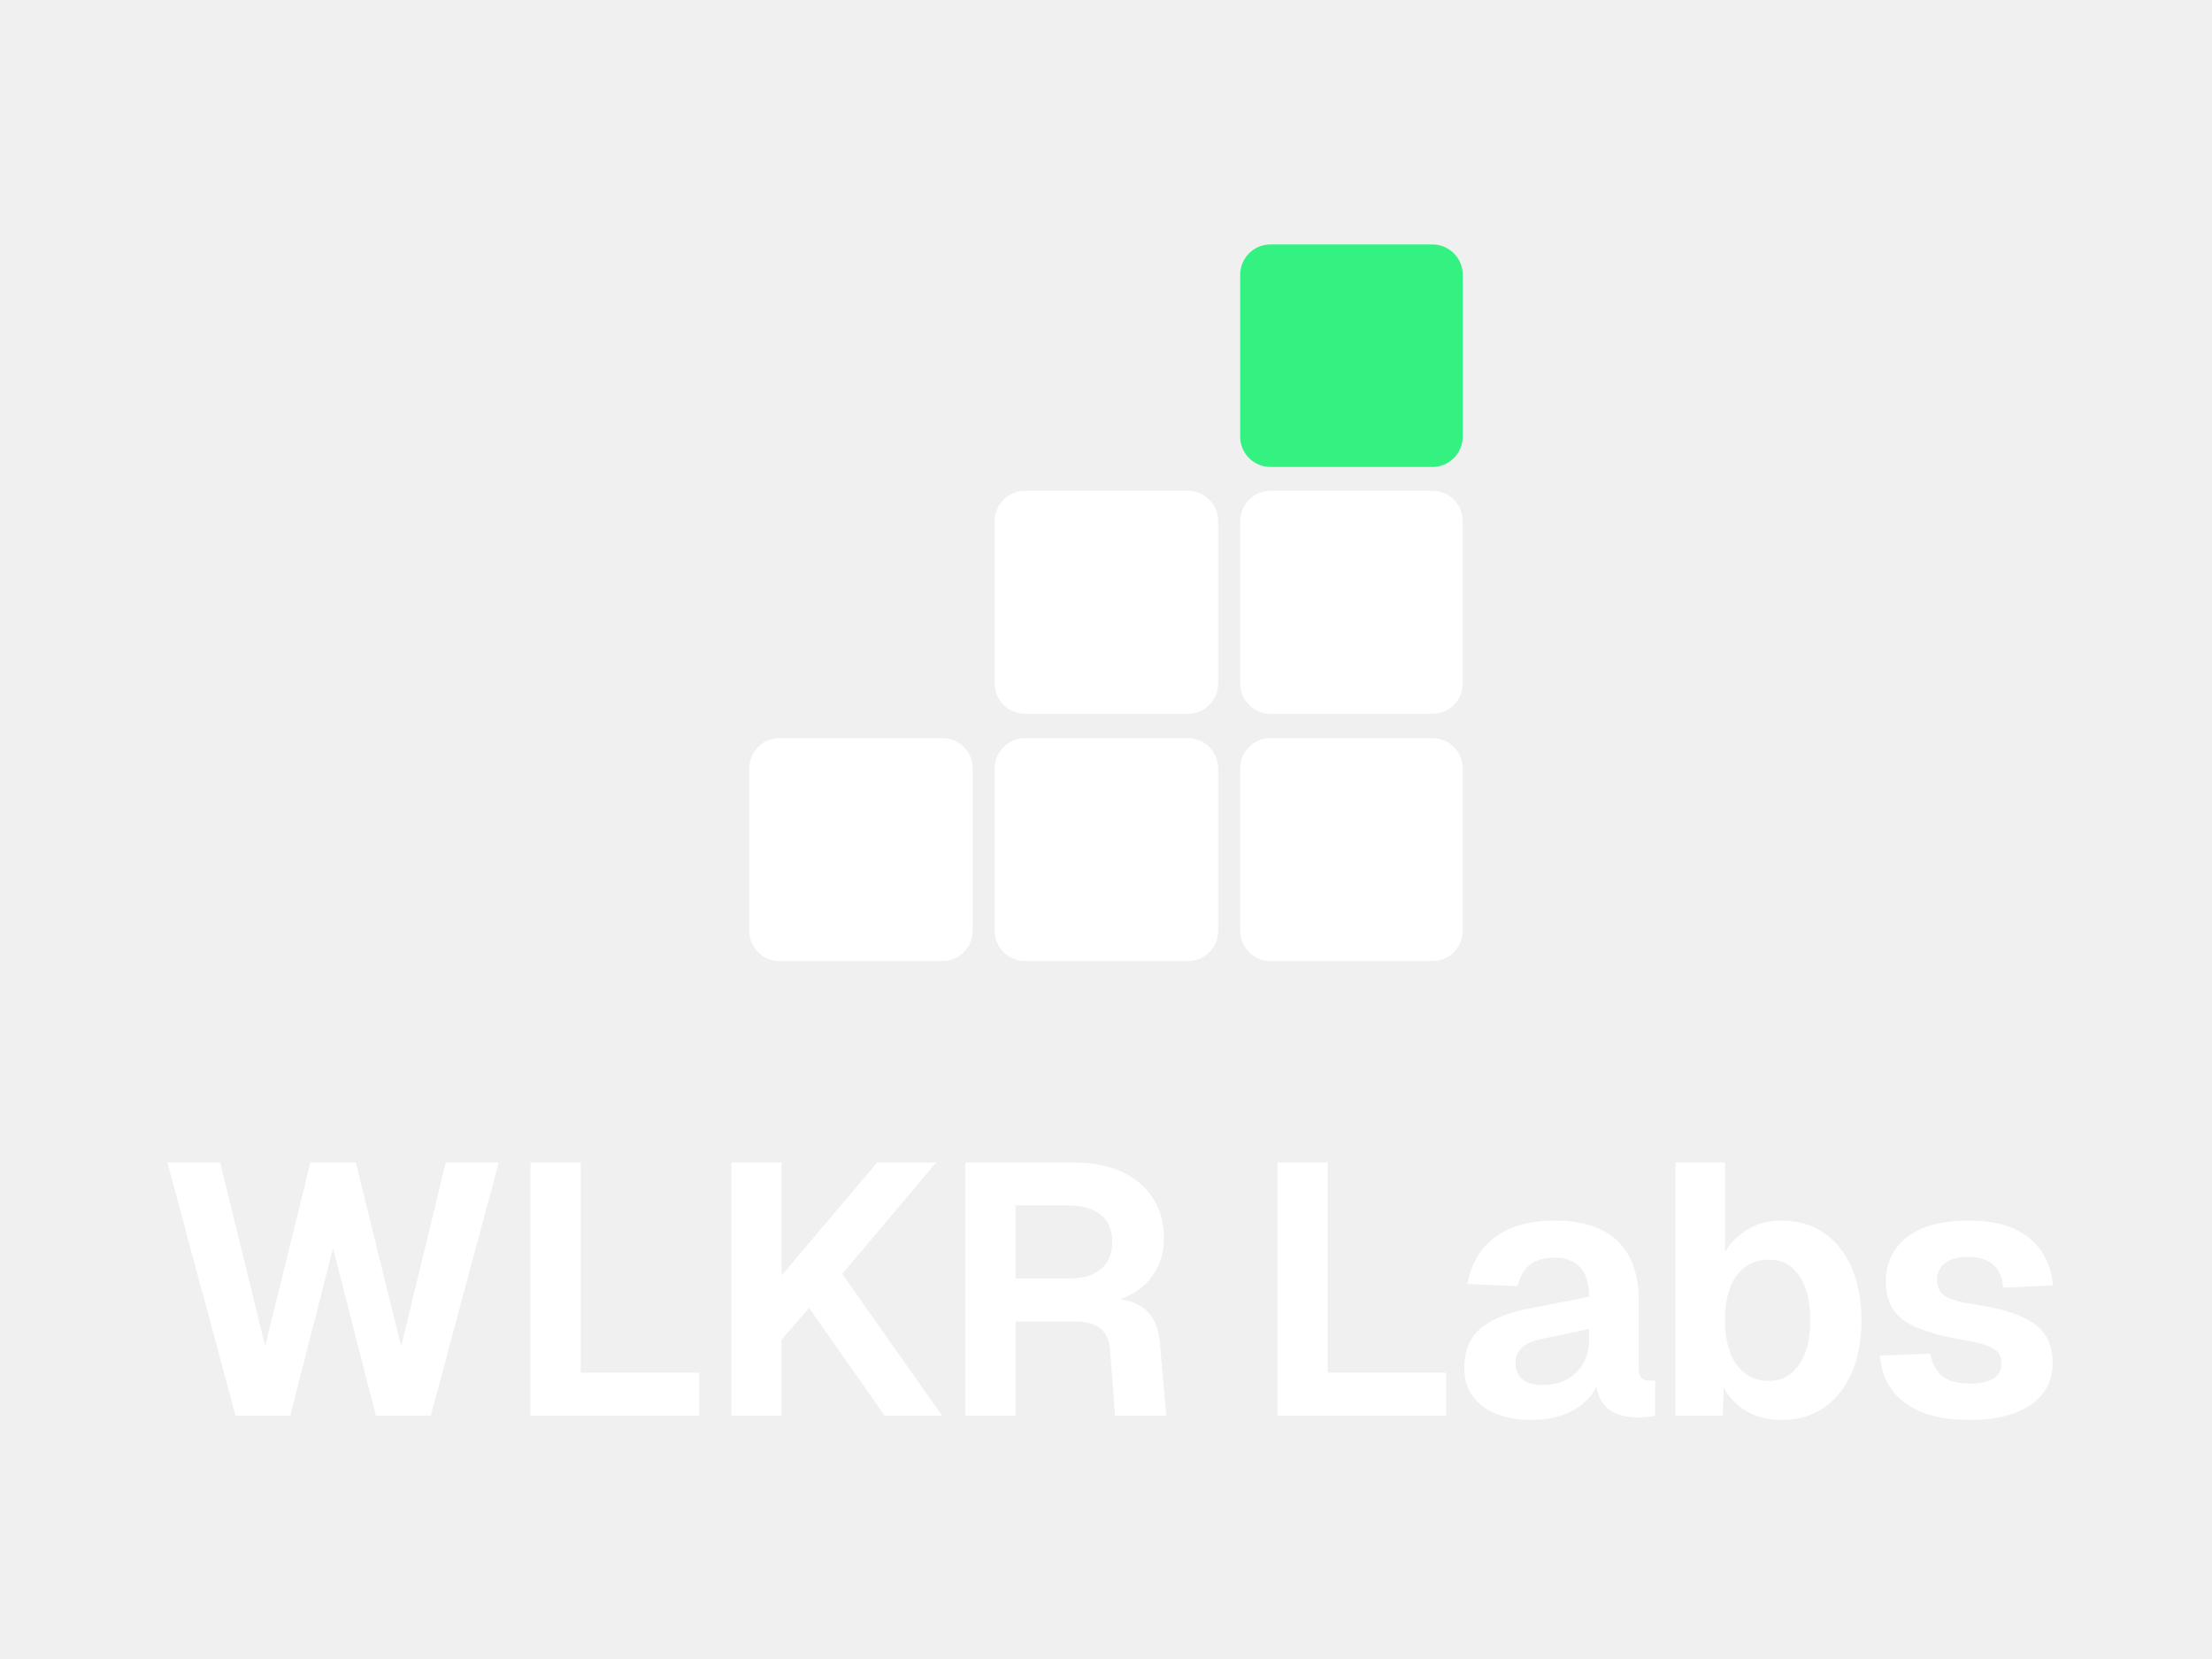
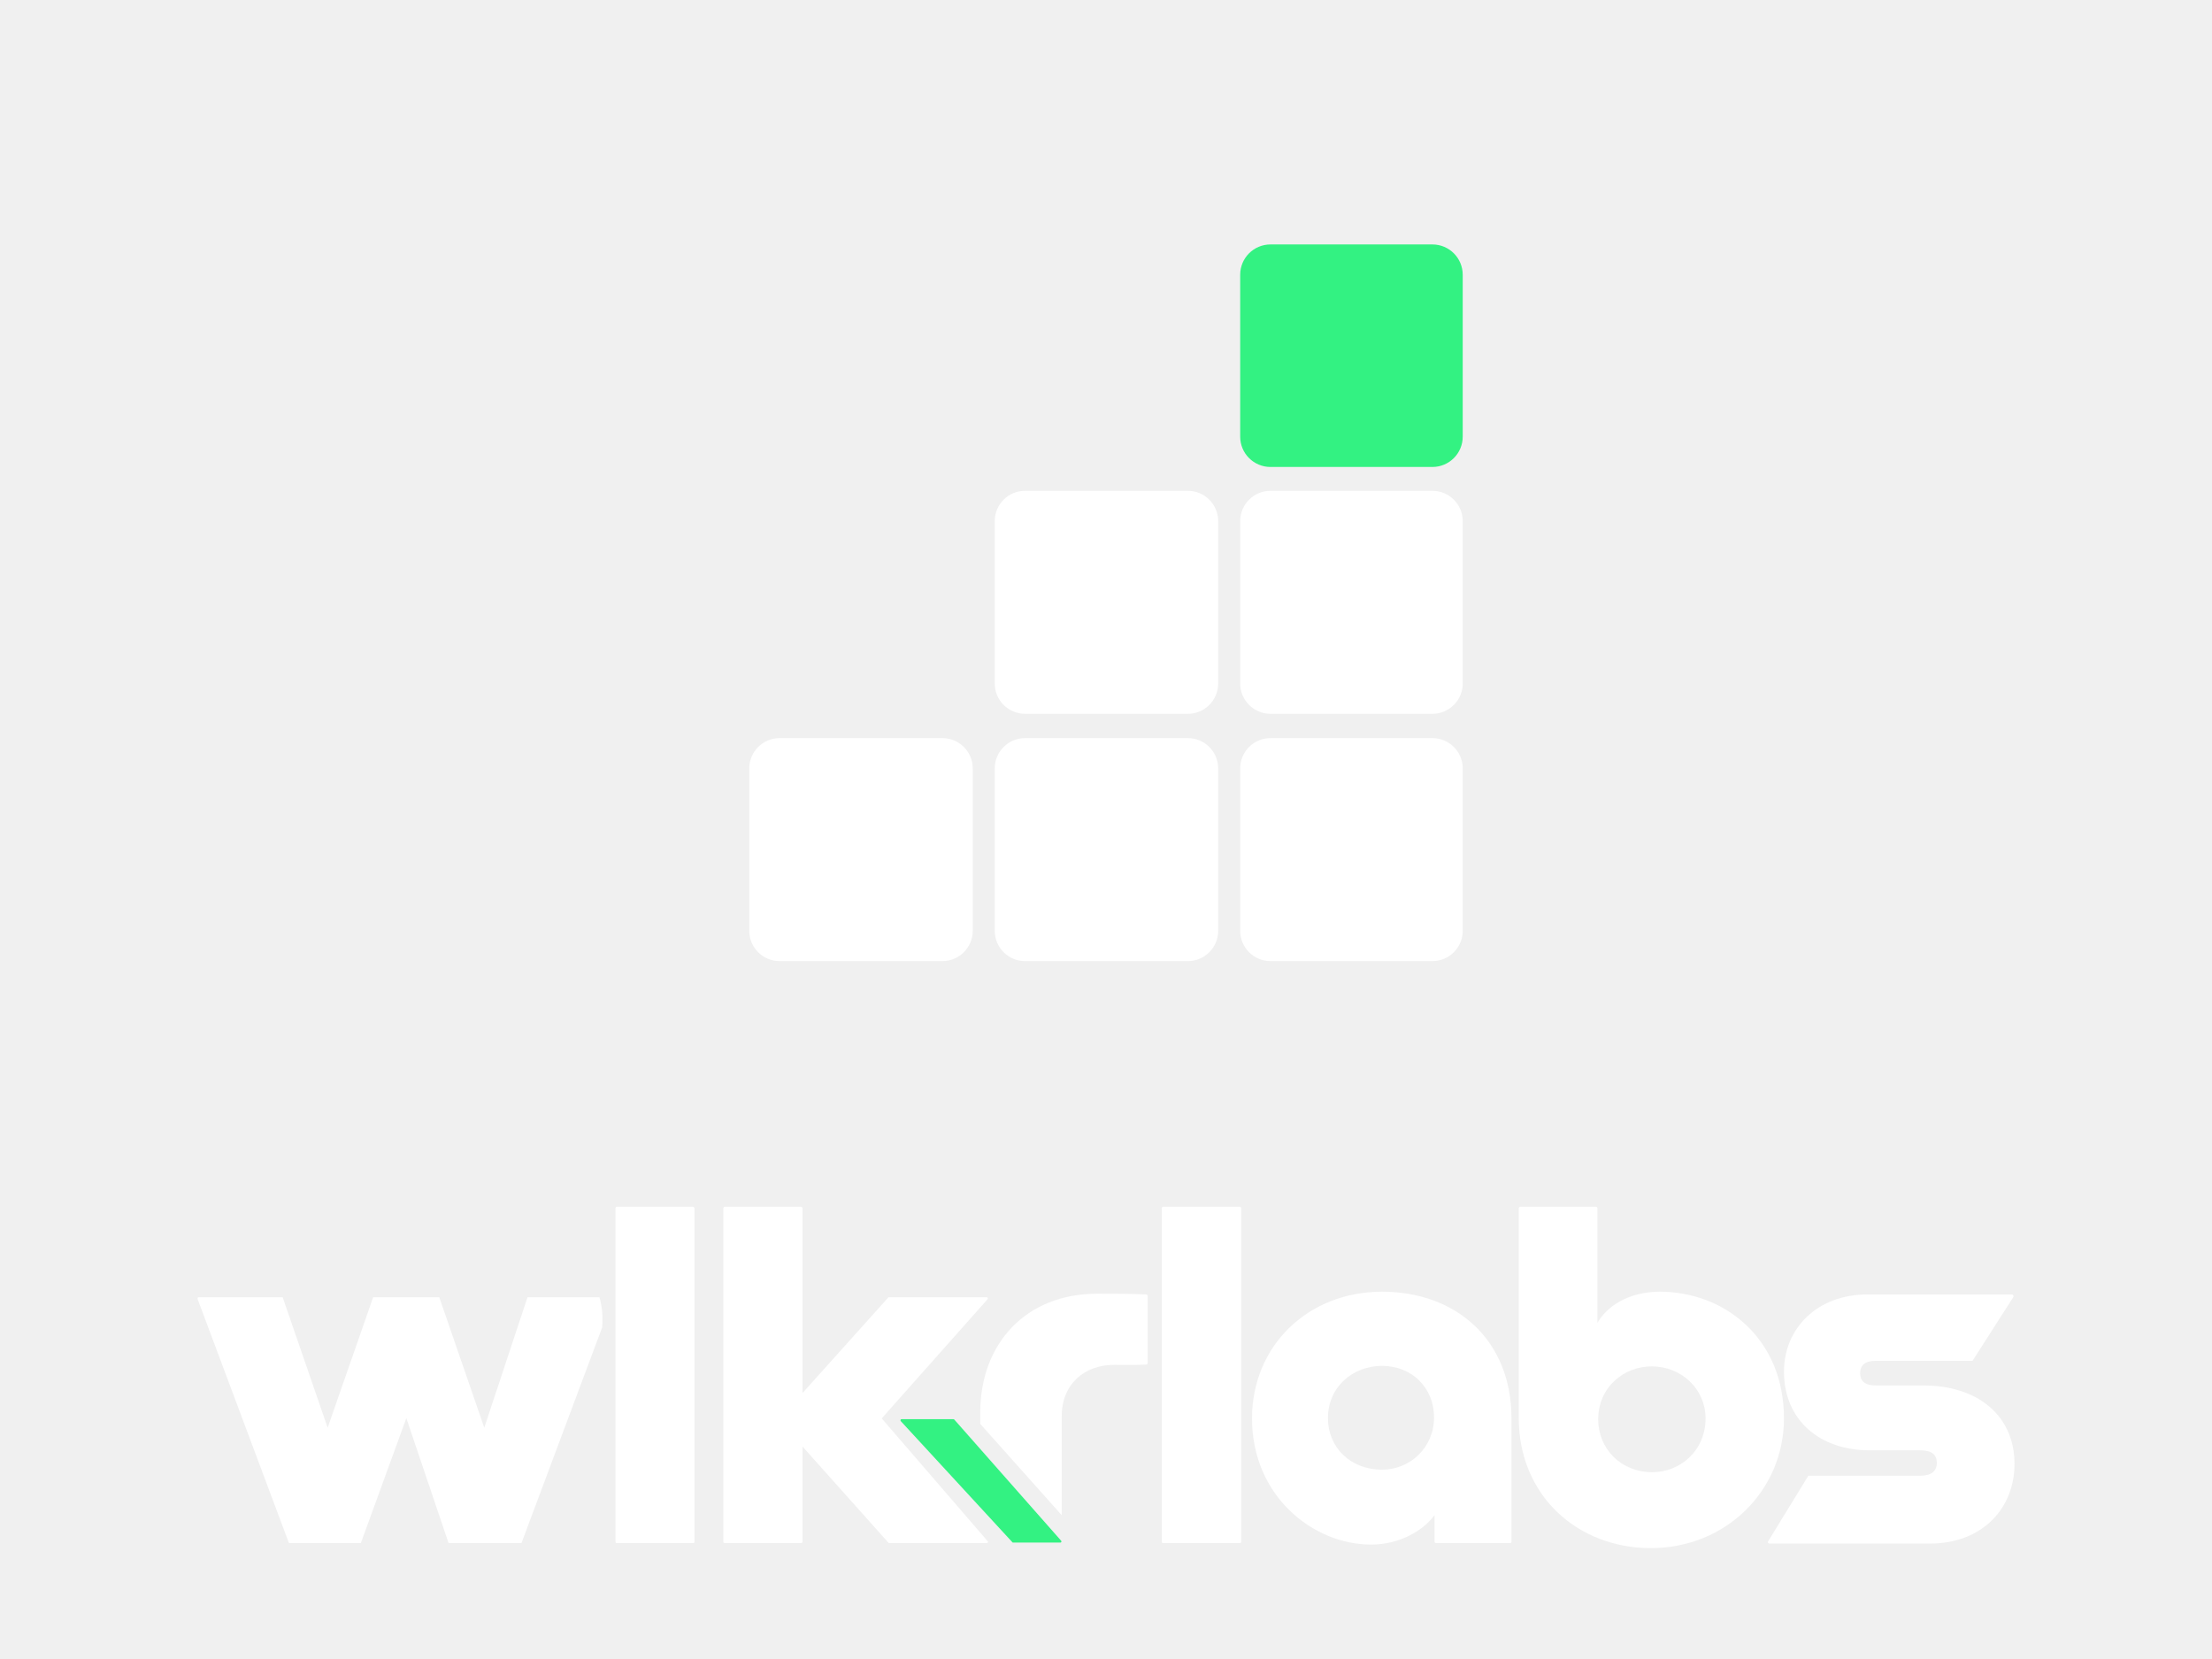
<svg xmlns="http://www.w3.org/2000/svg" width="800" height="600" viewBox="0 0 800 600" role="img" aria-label="WLKR Labs">
  <g transform="translate(250 68) scale(0.331858)">
    <g transform="translate(53.25 51)">
      <rect x="545" y="10.5" width="242.5" height="242.5" rx="33" fill="#33F282" />
      <rect x="277.5" y="279" width="243.5" height="243" rx="33" fill="#FFFFFF" />
      <rect x="545" y="279" width="242.5" height="243" rx="33" fill="#FFFFFF" />
      <rect x="10" y="548.5" width="243.5" height="243" rx="33" fill="#FFFFFF" />
      <rect x="277.5" y="548.5" width="243.5" height="243" rx="33" fill="#FFFFFF" />
      <rect x="545" y="548.5" width="242.5" height="243" rx="33" fill="#FFFFFF" />
    </g>
  </g>
-   <g transform="translate(55.7635 512)">
-     <g aria-label="WLKR Labs" fill="#FFFFFF" transform="translate(0 0) scale(0.129 -0.129)">
-       <path transform="translate(0 0)" d="M228 0 37 710H185L311 195L438 710H565L692.5 195L817.5 710H966L775.5 0H621.5L501.5 470L381.5 0Z" />
-       <path transform="translate(978 0)" d="M77 0V710H218V40.5L140.5 120.5H550V0Z" />
-       <path transform="translate(1541 0)" d="M77 0V710H218V393L486 710H651.5L388 397.5L668 0H507L295 302L218 213.5V0Z" />
-       <path transform="translate(2197 0)" d="M77 0V710H381Q458.5 710 515.25 684.0Q572 658 603.0 610.25Q634 562.5 634 497.5Q634 448.5 613.25 410.5Q592.5 372.5 557.0 349.0Q521.5 325.5 477 320L473 329.5Q543 329.5 580.25 298.75Q617.5 268 622.5 204.5L640.5 0H497L483 183Q480 224.5 456.75 244.25Q433.5 264 378.5 264H218V0ZM218 384.5H368.5Q425.5 384.5 457.25 411.25Q489 438 489 487Q489 537 456.75 563.25Q424.5 589.5 363 589.5H218Z" />
-       <path transform="translate(3072 0)" d="M77 0V710H218V40.5L140.5 120.5H550V0Z" />
-       <path transform="translate(3635 0)" d="M225 -12Q141.5 -12 89.75 26.5Q38 65 38 134Q38 204 81.75 242.75Q125.5 281.5 213 299L388 333.5Q388 388 363.25 415.5Q338.5 443 291 443Q246.5 443 221.25 422.5Q196 402 187.5 363L47 369.5Q62.5 456 125.75 501.5Q189 547 291 547Q408 547 467.5 489.75Q527 432.5 527 324V135.5Q527 113.5 534.5 105.75Q542 98 557 98H573V0Q566.5 -2 552.0 -3.5Q537.5 -5 523 -5Q490.5 -5 463.75 5.75Q437 16.5 421.5 43.0Q406 69.5 406 117L418 108Q409 72.5 383.0 45.25Q357 18 316.75 3.0Q276.5 -12 225 -12ZM256 86Q296 86 325.5 101.75Q355 117.5 371.5 146.5Q388 175.5 388 215V243L258 216Q218.5 208 200.0 191.0Q181.5 174 181.5 147Q181.5 118 200.75 102.0Q220 86 256 86Z" />
-       <path transform="translate(4197 0)" d="M365.5 -12Q309.5 -12 268.0 12.0Q226.5 36 203.5 79L200.5 0H68V710H207V459Q228.5 496 269.5 521.5Q310.5 547 365.5 547Q434 547 484.25 512.5Q534.5 478 562.0 415.25Q589.5 352.5 589.5 267.5Q589.5 182.5 562.0 119.75Q534.5 57 484.25 22.5Q434 -12 365.5 -12ZM330 97.5Q382.5 97.5 414.25 142.5Q446 187.5 446 267.5Q446 348 414.75 392.75Q383.5 437.5 331 437.5Q292 437.5 264.0 417.5Q236 397.5 221.5 359.5Q207 321.5 207 267.5Q207 215 221.5 176.75Q236 138.5 263.75 118.0Q291.5 97.5 330 97.5Z" />
-       <path transform="translate(4800 0)" d="M291 -12Q207 -12 152.5 11.25Q98 34.5 70.0 75.25Q42 116 38 168.5L179.5 174Q186.5 134 212.0 112.0Q237.5 90 291.5 90Q334 90 356.5 104.0Q379 118 379 147Q379 164.5 370.75 176.0Q362.5 187.5 338.75 196.25Q315 205 269 213Q186.5 227.5 139.75 248.0Q93 268.5 74.0 299.75Q55 331 55 377Q55 453 113.75 500.0Q172.5 547 287.5 547Q366.5 547 417.0 522.75Q467.5 498.5 493.5 457.25Q519.5 416 523.5 365L383.5 359Q382.5 384 371.75 403.5Q361 423 340.0 434.0Q319 445 285.5 445Q243 445 220.75 427.75Q198.5 410.5 198.5 382Q198.5 361.5 207.5 348.25Q216.5 335 238.75 326.75Q261 318.5 299 312.5Q382.5 300.5 431.5 279.5Q480.5 258.5 501.5 226.5Q522.5 194.5 522.5 149Q522.5 71.5 460.0 29.75Q397.5 -12 291 -12Z" />
+   <g data-wordmark="reverse" aria-label="WLKR Labs" transform="translate(55 420) scale(9.091979)">
+     <g transform="translate(-2.075882 -31.39307)">
+       <path d="m19.87 36.8h-2.86l-1.72 5.19-1.79-5.19h-2.63l-1.81 5.19-1.79-5.19h-3.35c-0.03 0-0.04 0.04-0.03 0.08l3.63 9.7h2.86l1.81-4.97 1.68 4.97h2.9l3.21-8.58c0.03-0.45 0-0.84-0.11-1.2z" fill="#FFFFFF" />
+       <path d="m23.58 33.2h-3.03c-0.02 0-0.04 0.03-0.04 0.07v13.27c0 0.02 0.02 0.04 0.04 0.04h3.06c0.02 0 0.04-0.02 0.04-0.04v-13.27c0-0.04-0.03-0.07-0.07-0.07z" fill="#FFFFFF" />
+       <path d="m45.34 33.2h-3.04c-0.03 0-0.06 0.03-0.06 0.07v13.27c0 0.02 0.03 0.04 0.06 0.04h3.04c0.03 0 0.06-0.02 0.06-0.04v-13.27c0-0.04-0.03-0.07-0.06-0.07z" fill="#FFFFFF" />
+       <path d="m31.1 41.62 4.21-4.74c0.03-0.05 0.01-0.08-0.05-0.08h-3.89l-3.42 3.81v-7.34c0-0.04-0.03-0.07-0.06-0.07h-3.02c-0.04 0-0.07 0.03-0.07 0.07v13.27c0 0.02 0.03 0.04 0.07 0.04h3.02c0.03 0 0.06-0.02 0.06-0.04v-3.8l3.43 3.84h3.89c0.05 0 0.08-0.04 0.04-0.08l-4.21-4.88z" fill="#FFFFFF" />
+       <path d="m41.62 36.69c-0.55-0.03-1.34-0.03-1.95-0.03-2.84 0-4.65 1.99-4.65 4.72v0.46l3.24 3.63v-3.93c0-1.31 0.93-2.05 2.08-2.05 0.42 0 0.93 0.01 1.27-0.01 0.04 0 0.07-0.03 0.07-0.07v-2.65c0-0.04-0.02-0.07-0.06-0.07z" fill="#FFFFFF" />
+       <path d="m51 36.58c-2.95 0-5.17 2.16-5.17 5.04 0 3.09 2.43 5.02 4.74 5.02 1.13 0 2.07-0.56 2.52-1.17v1.07c0 0.02 0.03 0.04 0.06 0.04h2.94c0.04 0 0.06-0.02 0.06-0.04v-4.93c0-3.09-2.18-5.03-5.15-5.03zm0 7.08c-1.25 0-2.15-0.88-2.15-2.05 0-1.27 1.02-2.08 2.15-2.08 1.19 0 2.07 0.87 2.07 2.05 0 1.22-0.97 2.08-2.07 2.08z" fill="#FFFFFF" />
+       <path d="m62.05 36.58c-1.25 0-2.11 0.59-2.48 1.24v-4.55c0-0.04-0.03-0.07-0.07-0.07h-2.98c-0.05 0-0.08 0.03-0.08 0.07v8.33c0 3.1 2.35 5.18 5.25 5.18 3.01 0 5.3-2.31 5.3-5.16 0-3.19-2.37-5.04-4.94-5.04zm-0.3 7.18c-1.26 0-2.15-0.95-2.15-2.1 0-1.29 1.03-2.11 2.13-2.11 1.18 0 2.14 0.9 2.14 2.07 0 1.29-1.01 2.14-2.12 2.14z" fill="#FFFFFF" />
+       <path d="m72.55 40.31h-1.91c-0.43 0-0.62-0.18-0.62-0.48 0-0.33 0.2-0.5 0.62-0.5h3.85l1.62-2.53c0.03-0.04 0-0.11-0.06-0.11h-5.74c-2.01 0-3.32 1.36-3.32 3.07 0 1.92 1.41 3.13 3.41 3.13h2.01c0.47 0 0.66 0.18 0.66 0.5 0 0.33-0.22 0.51-0.66 0.51h-4.45l-1.6 2.61c-0.03 0.04 0 0.09 0.06 0.09h6.36c2.1 0 3.38-1.4 3.38-3.17 0-1.94-1.49-3.12-3.61-3.12z" fill="#FFFFFF" />
+       <path d="m33.95 41.65h-2.06c-0.04 0-0.06 0.05-0.03 0.08l4.45 4.83h1.9c0.03 0 0.05-0.04 0.03-0.07l-4.25-4.82c-0.01-0.01-0.02-0.02-0.04-0.02z" fill="#33F282" />
    </g>
  </g>
</svg>
